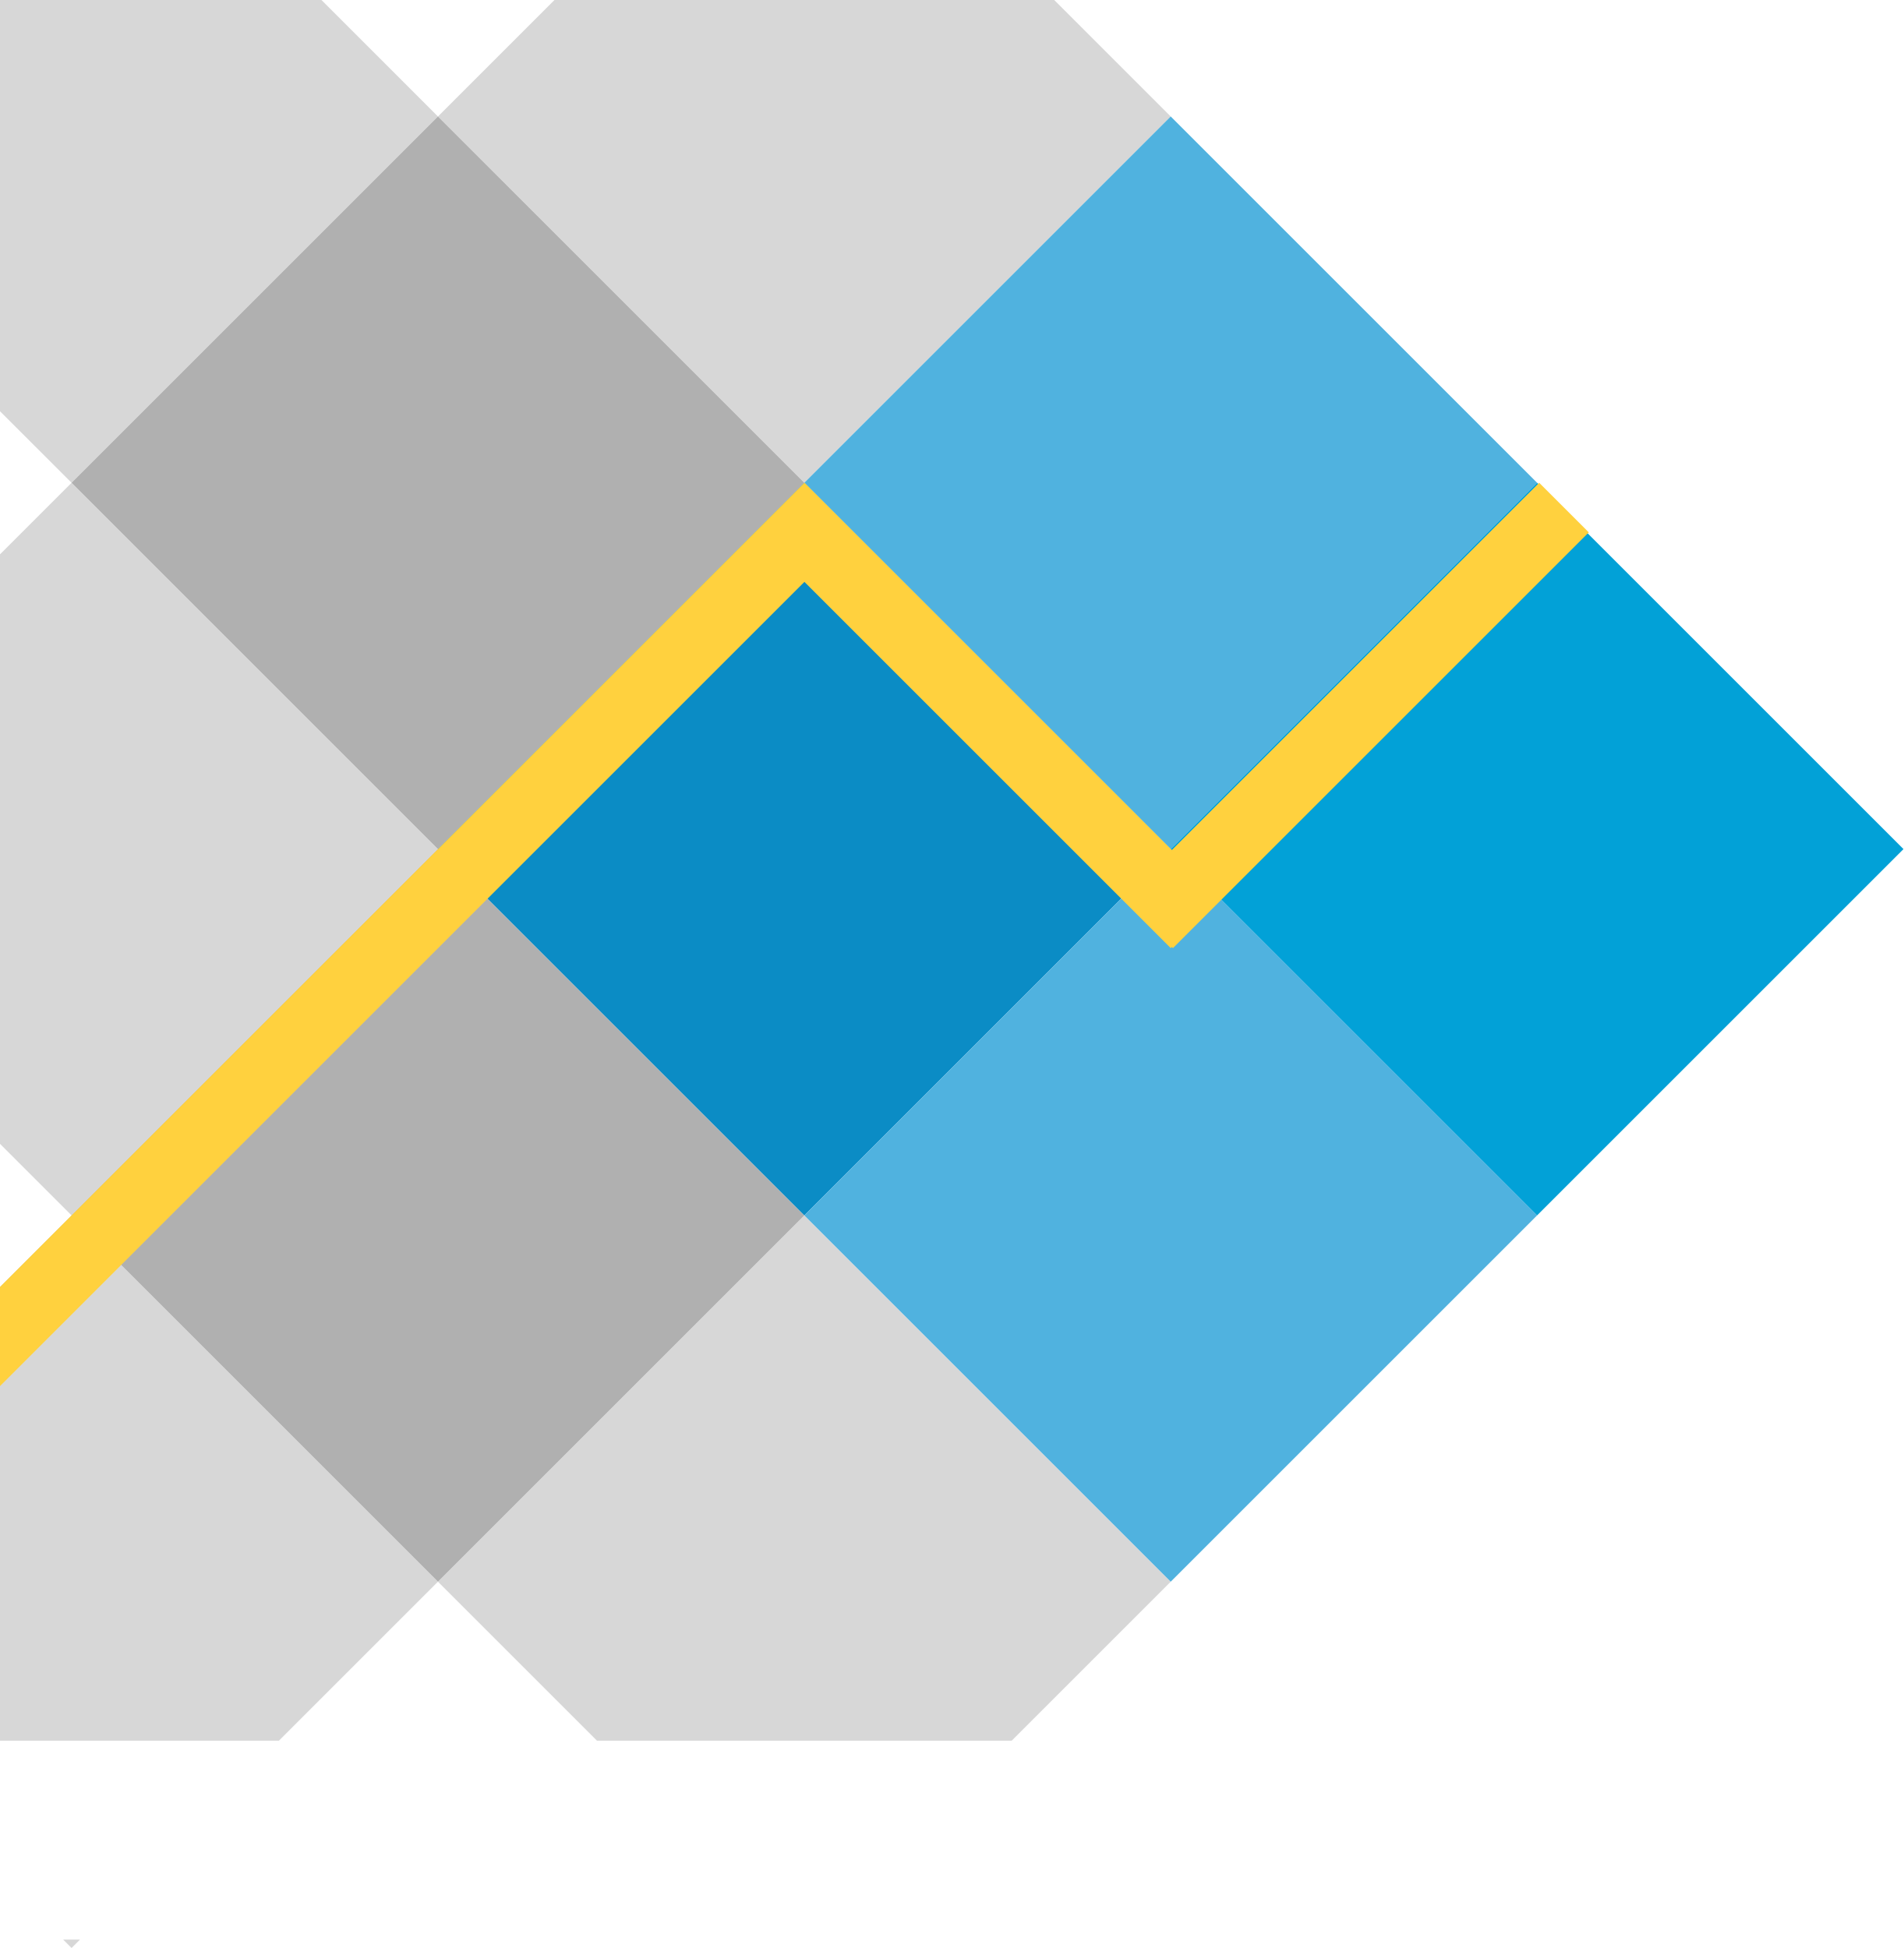
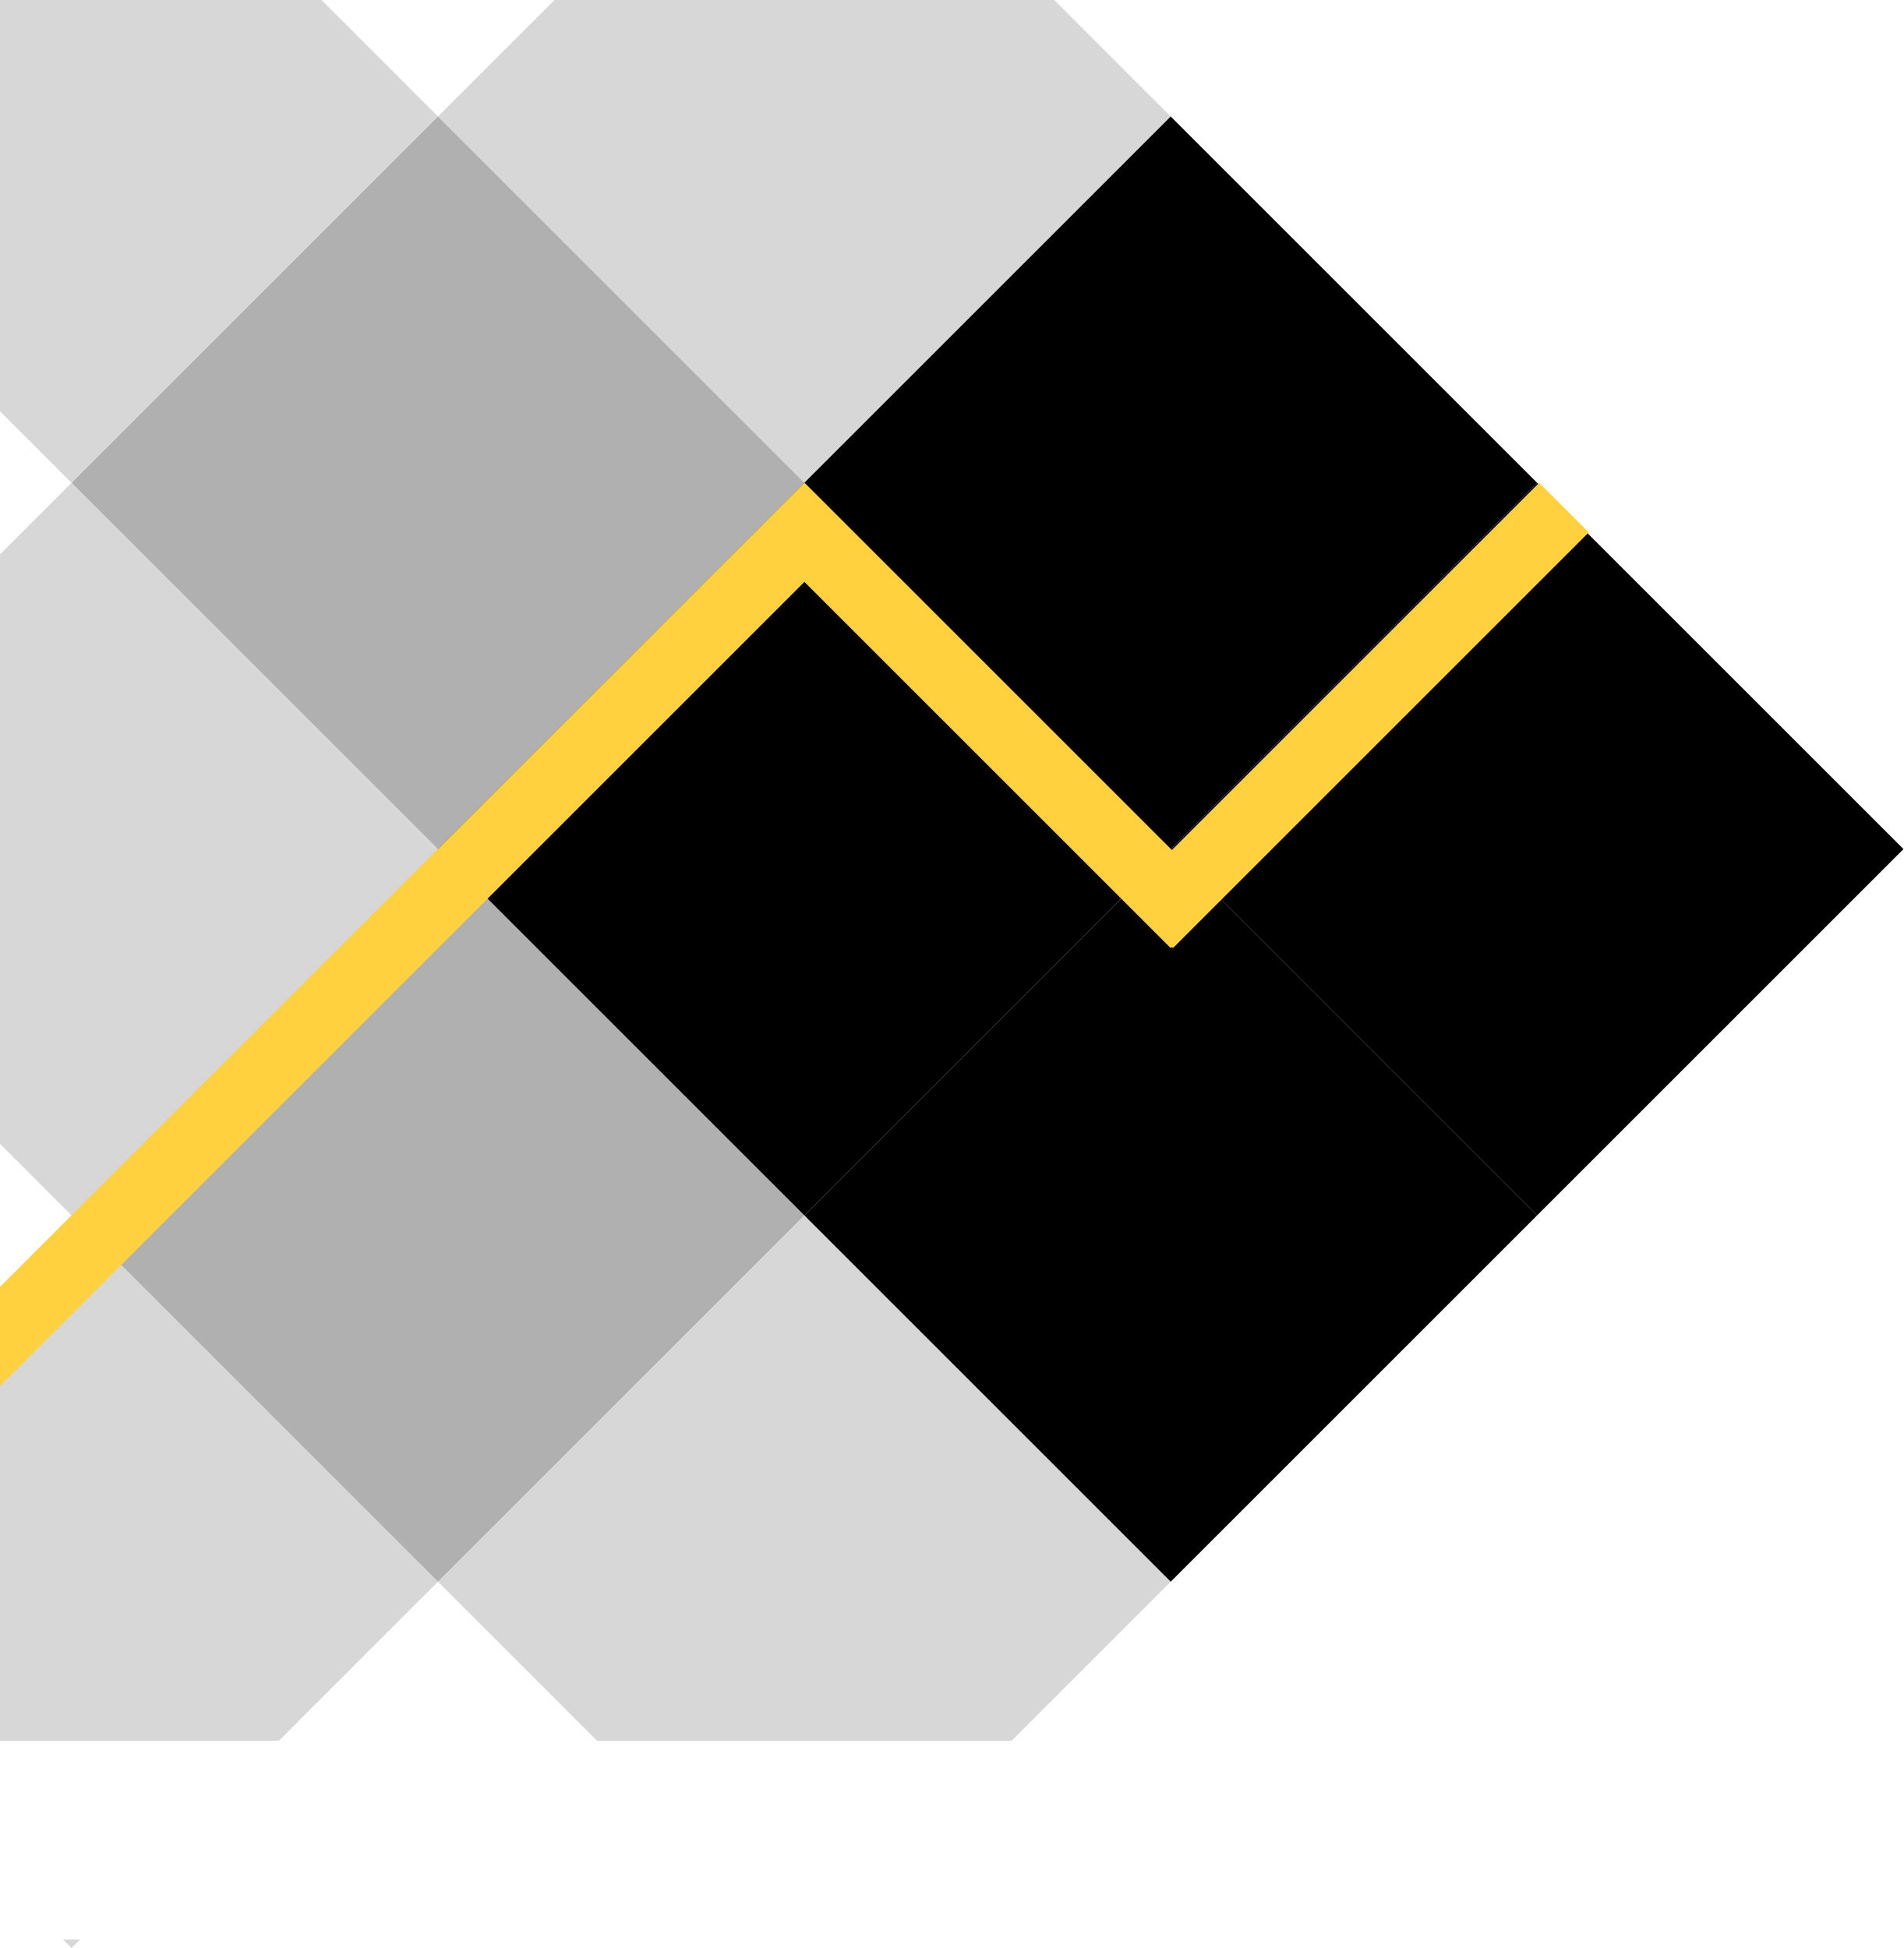
<svg xmlns="http://www.w3.org/2000/svg" width="100%" height="100%" viewBox="0 0 {{DOCWIDTH}} 330" version="1.1" xml:space="preserve" style="fill-rule:evenodd;clip-rule:evenodd;stroke-linejoin:round;stroke-miterlimit:2;">
  <path d="M82.912,22.056l-69.362,69.362l69.362,69.363l69.363,-69.363l-69.363,-69.362Z" style="fill:rgb(176,176,176);" />
  <path d="M82.912,160.781l-69.362,69.363l69.362,69.363l69.363,-69.363l-69.363,-69.363Z" style="fill:rgb(176,176,176);" />
  <path d="M199.583,0l-94.615,0l-22.056,22.056l69.363,69.362l69.363,-69.362l-22.055,-22.056Z" style="fill:rgb(176,176,176);fill-opacity:0.5;" />
  <path d="M113.02,329.614l78.511,0l30.107,-30.107l-69.363,-69.363l-69.363,69.363l30.108,30.107Z" style="fill:rgb(176,176,176);fill-opacity:0.5;" />
  <path d="M0,0l0,77.869l13.55,13.549l69.362,-69.362l-22.055,-22.056l-60.857,-0Z" style="fill:rgb(176,176,176);fill-opacity:0.5;" />
  <path d="M13.55,368.87l-1.598,-1.597l3.195,-0l-1.597,1.597Zm-13.55,-125.176l0,85.92l52.805,0l30.107,-30.107l-69.362,-69.363l-13.55,13.55Z" style="fill:rgb(176,176,176);fill-opacity:0.5;" />
  <path d="M0,104.968l0,111.627l13.55,13.549l69.362,-69.363l-69.362,-69.363l-13.55,13.55Z" style="fill:rgb(176,176,176);fill-opacity:0.5;" />
-   <path d="M152.275,91.418l-69.363,69.363l69.363,69.363l69.363,-69.363l-69.363,-69.363Z" style="fill:rgb(11,140,197);" />
-   <path d="M221.638,22.056l-69.363,69.362l69.363,69.363l69.363,-69.363l-69.363,-69.362Z" style="fill:rgb(80,178,223);" />
-   <path d="M221.638,160.781l-69.363,69.363l69.363,69.363l69.363,-69.363l-69.363,-69.363Z" style="fill:rgb(80,178,223);" />
-   <path d="M291.001,91.418l-69.363,69.363l69.363,69.363l69.363,-69.363l-69.363,-69.363Z" style="fill:rgb(2,161,215);" />
+   <path d="M152.275,91.418l-69.363,69.363l69.363,69.363l69.363,-69.363l-69.363,-69.363Z" style="fill:{{DARKCOLOR}};" />
+   <path d="M221.638,22.056l-69.363,69.362l69.363,69.363l69.363,-69.363l-69.363,-69.362Z" style="fill:{{LIGHTCOLOR}};" />
+   <path d="M221.638,160.781l-69.363,69.363l69.363,69.363l69.363,-69.363l-69.363,-69.363Z" style="fill:{{LIGHTCOLOR}};" />
+   <path d="M291.001,91.418l-69.363,69.363l69.363,69.363l69.363,-69.363l-69.363,-69.363Z" style="fill:{{BOTTOMCOLOR}};" />
  <path d="M152.291,110.184l-152.291,152.291l0,-18.781l152.275,-152.276l0.016,0.016l0.016,-0.016l69.543,69.544l69.544,-69.544l9.391,9.391l-78.723,78.722l-0.212,-0.212l-0.212,0.212l-69.347,-69.347Z" style="fill:rgb(255,209,62);" />
    {{LOGOTYPE}}
    <defs>
    <linearGradient id="TextGradient" x1="0" y1="0" x2="0" y2="1">
      <stop offset="0" style="stop-color:{{TOPCOLOR}};stop-opacity:1" />
      <stop offset="1" style="stop-color:{{BOTTOMCOLOR}};stop-opacity:1" />
    </linearGradient>
  </defs>
</svg>
